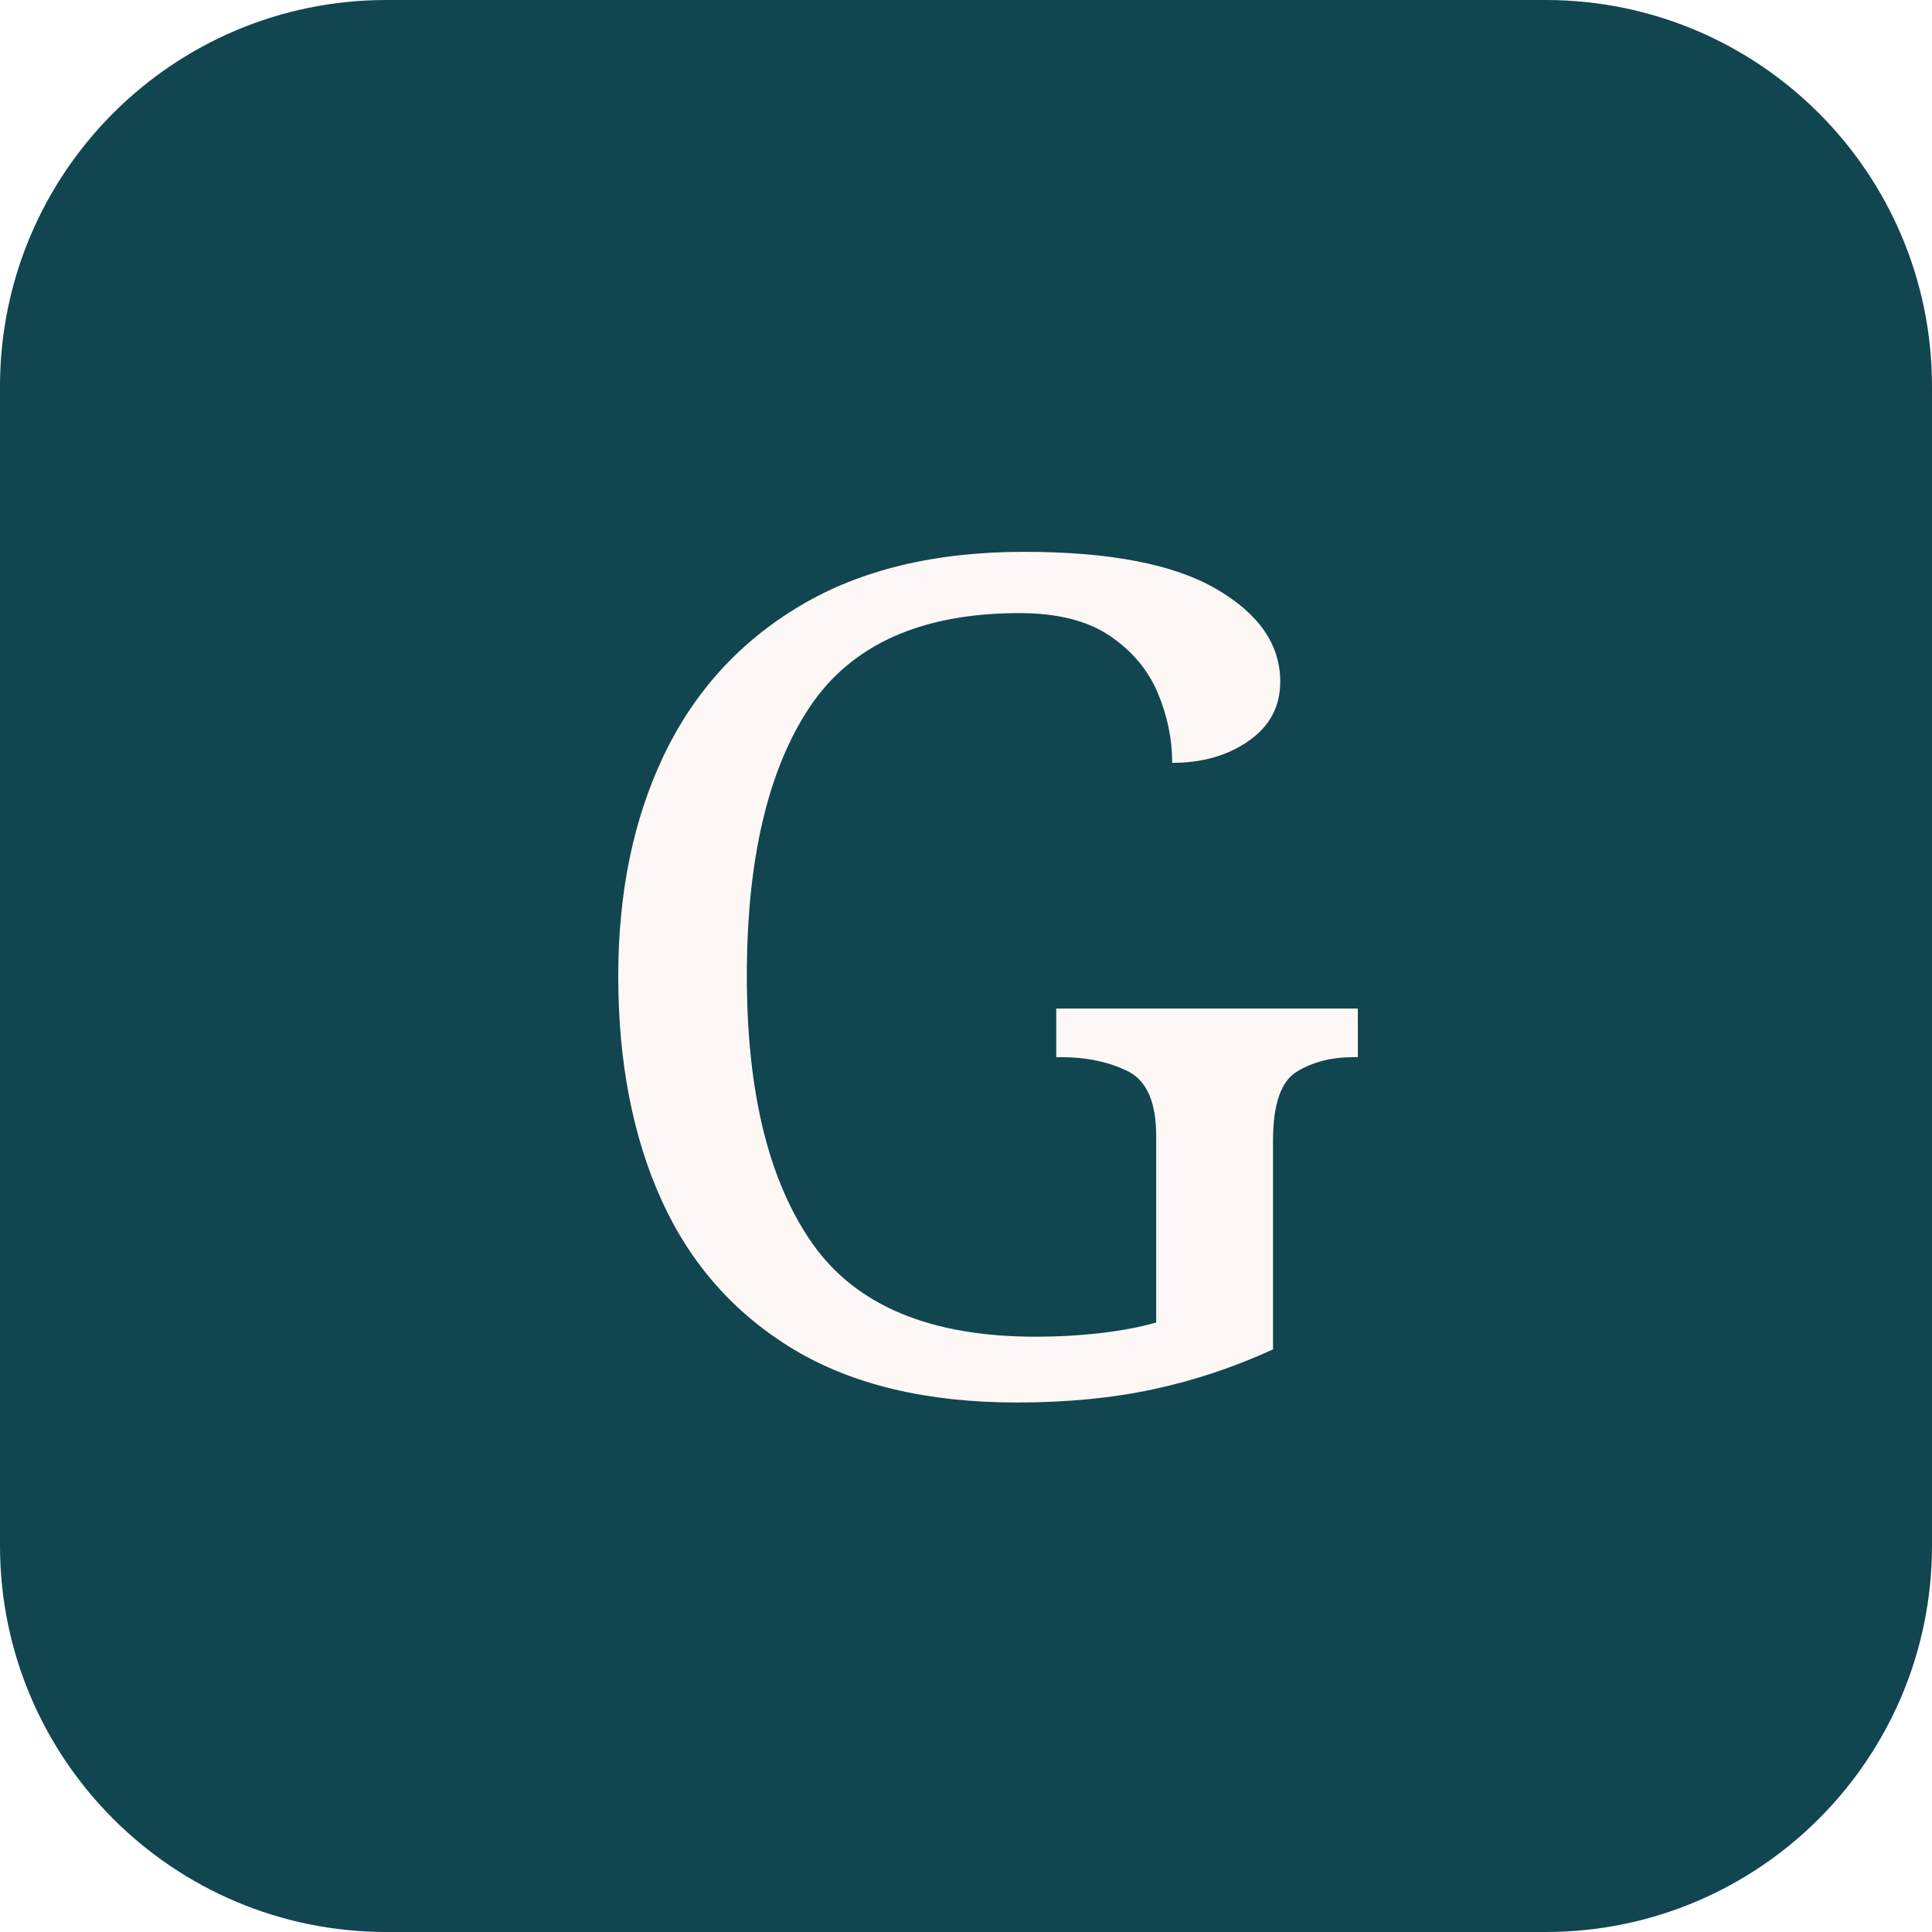
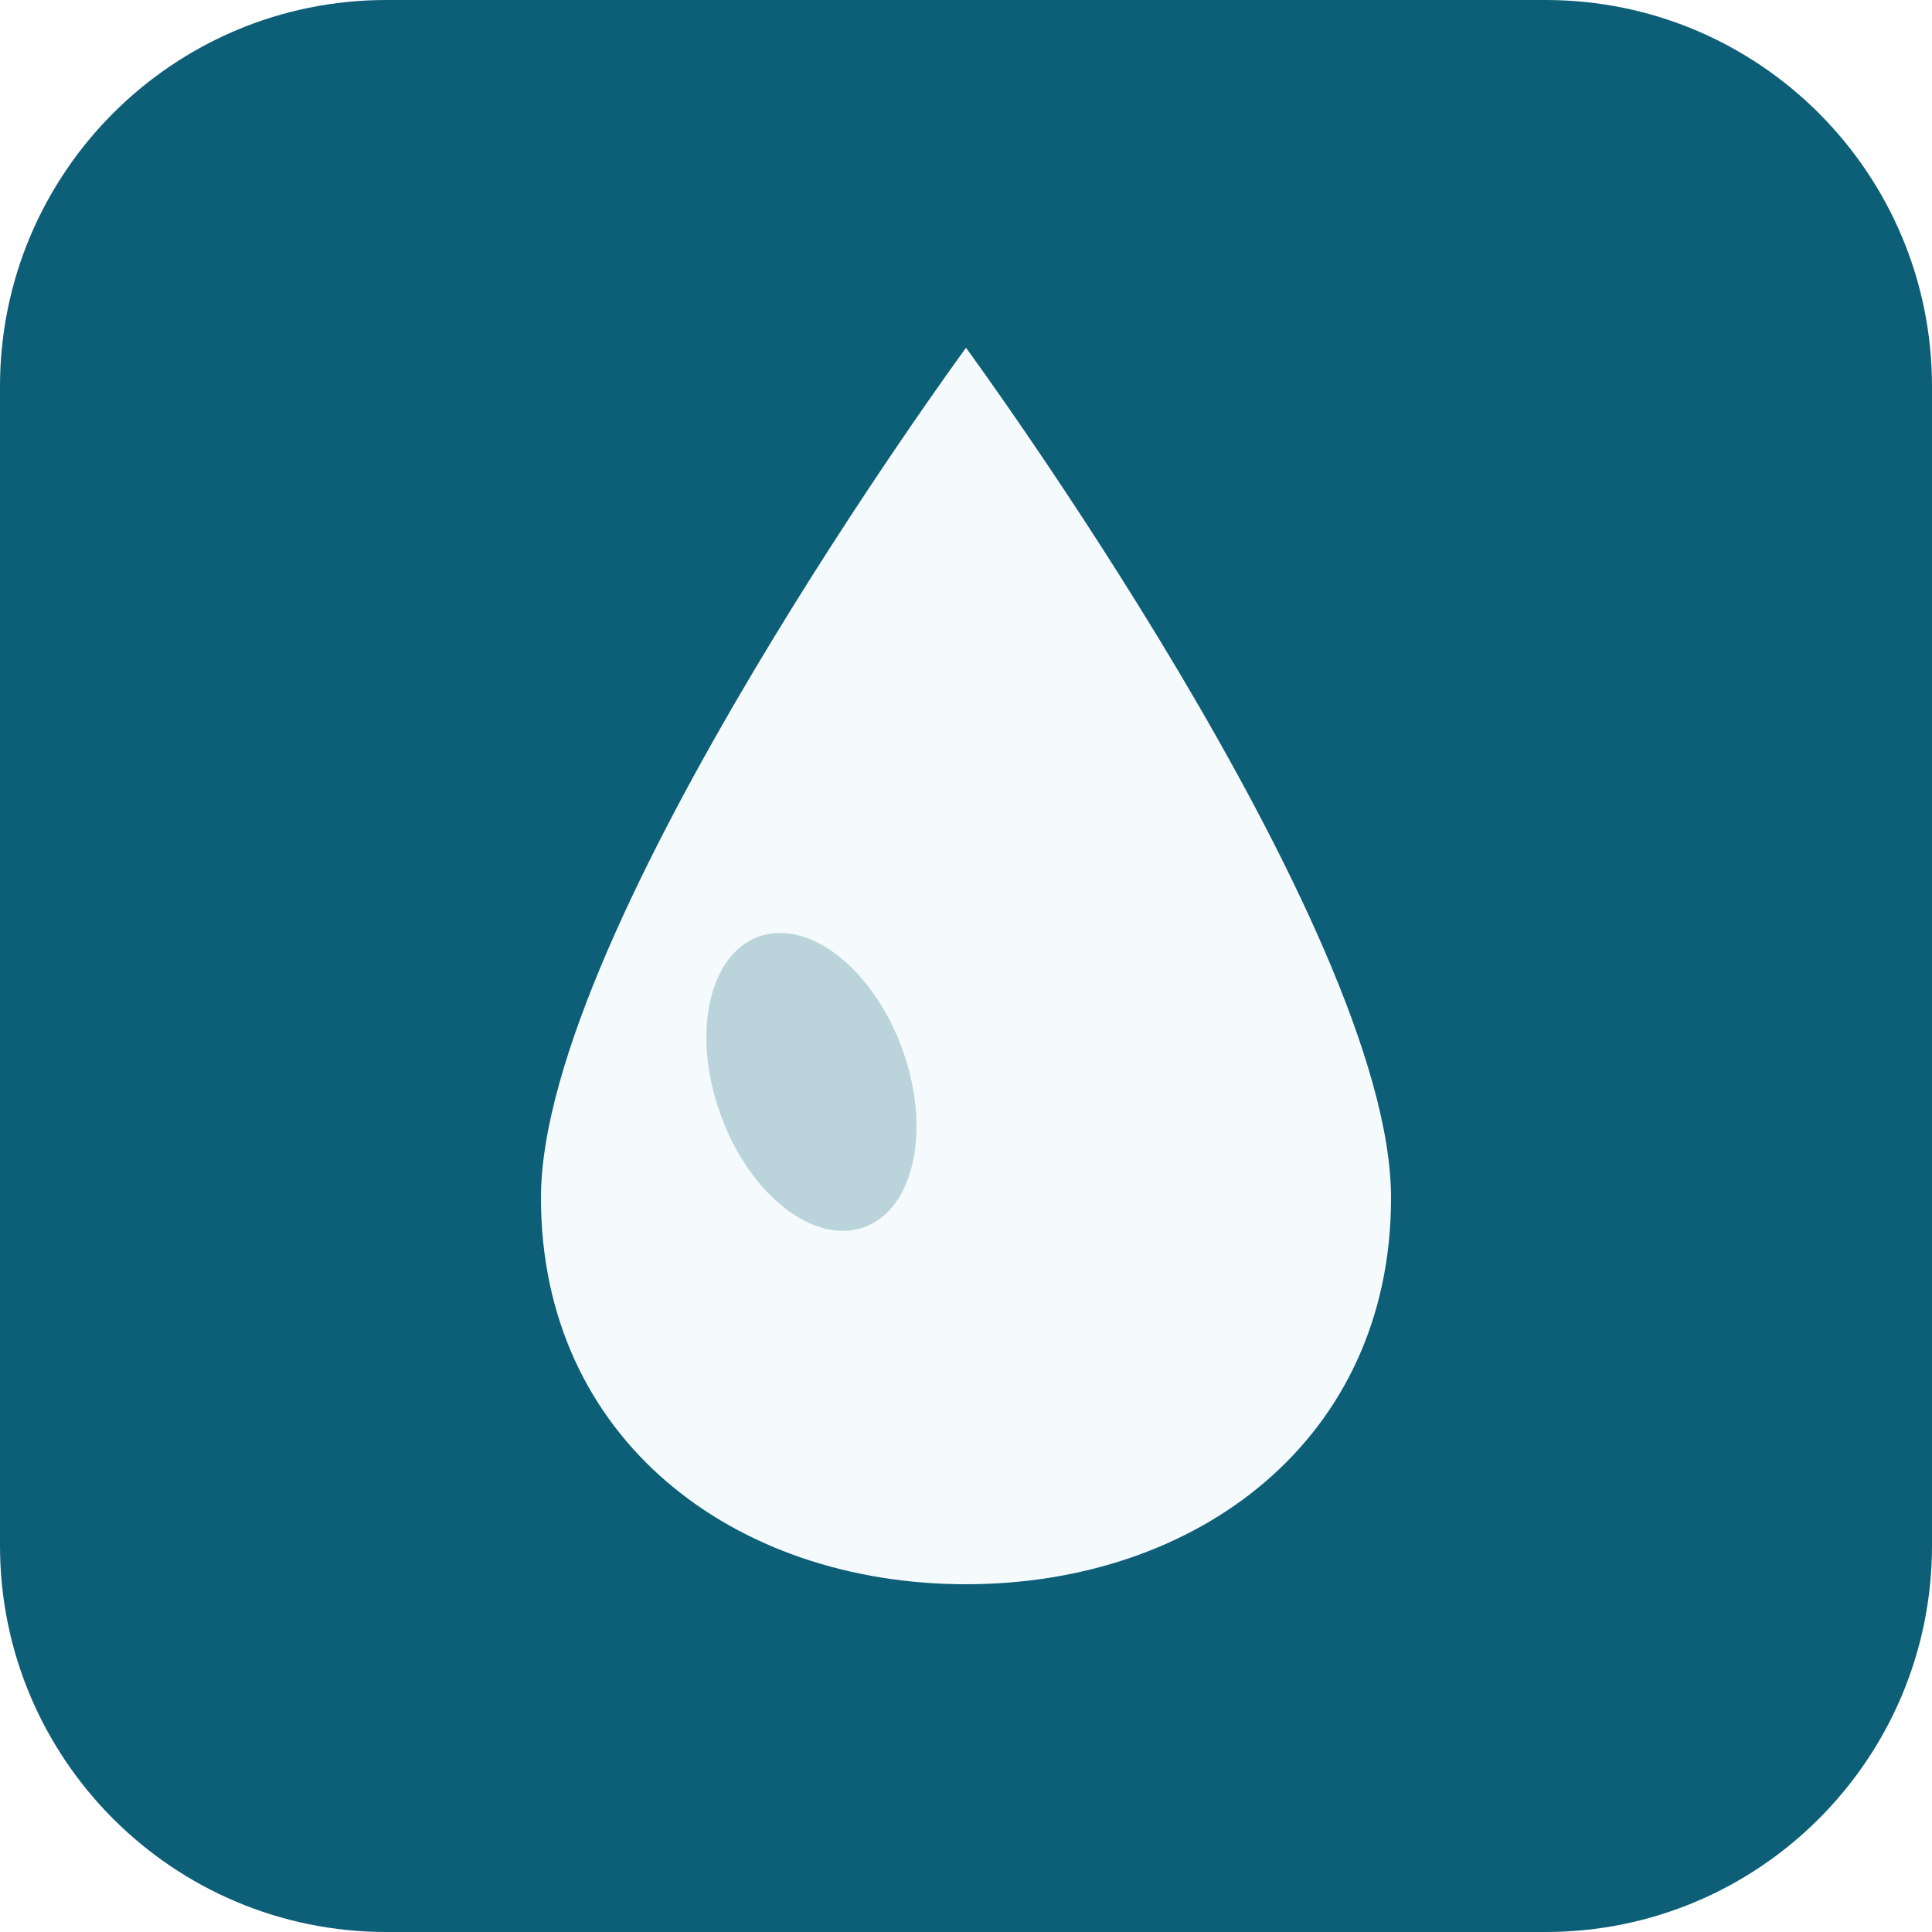
<svg xmlns="http://www.w3.org/2000/svg" viewBox="0 0 100 100">
-   <rect width="100" height="100" rx="20" fill="#114550" />
-   <text y="72" x="50" text-anchor="middle" font-size="60" font-family="serif" fill="#FDF8F5">G</text>
+   <rect width="100" height="100" rx="20" fill="#0D5E77" />
+   <path d="M50 18 C50 18 28 48 28 62 C28 74.5 38 82 50 82 C62 82 72 74.5 72 62 C72 48 50 18 50 18Z" fill="#F5FBFD" />
+   <ellipse cx="42" cy="56" rx="5" ry="8" fill="#0D5E77" opacity="0.25" transform="rotate(-20 42 56)" />
</svg>
